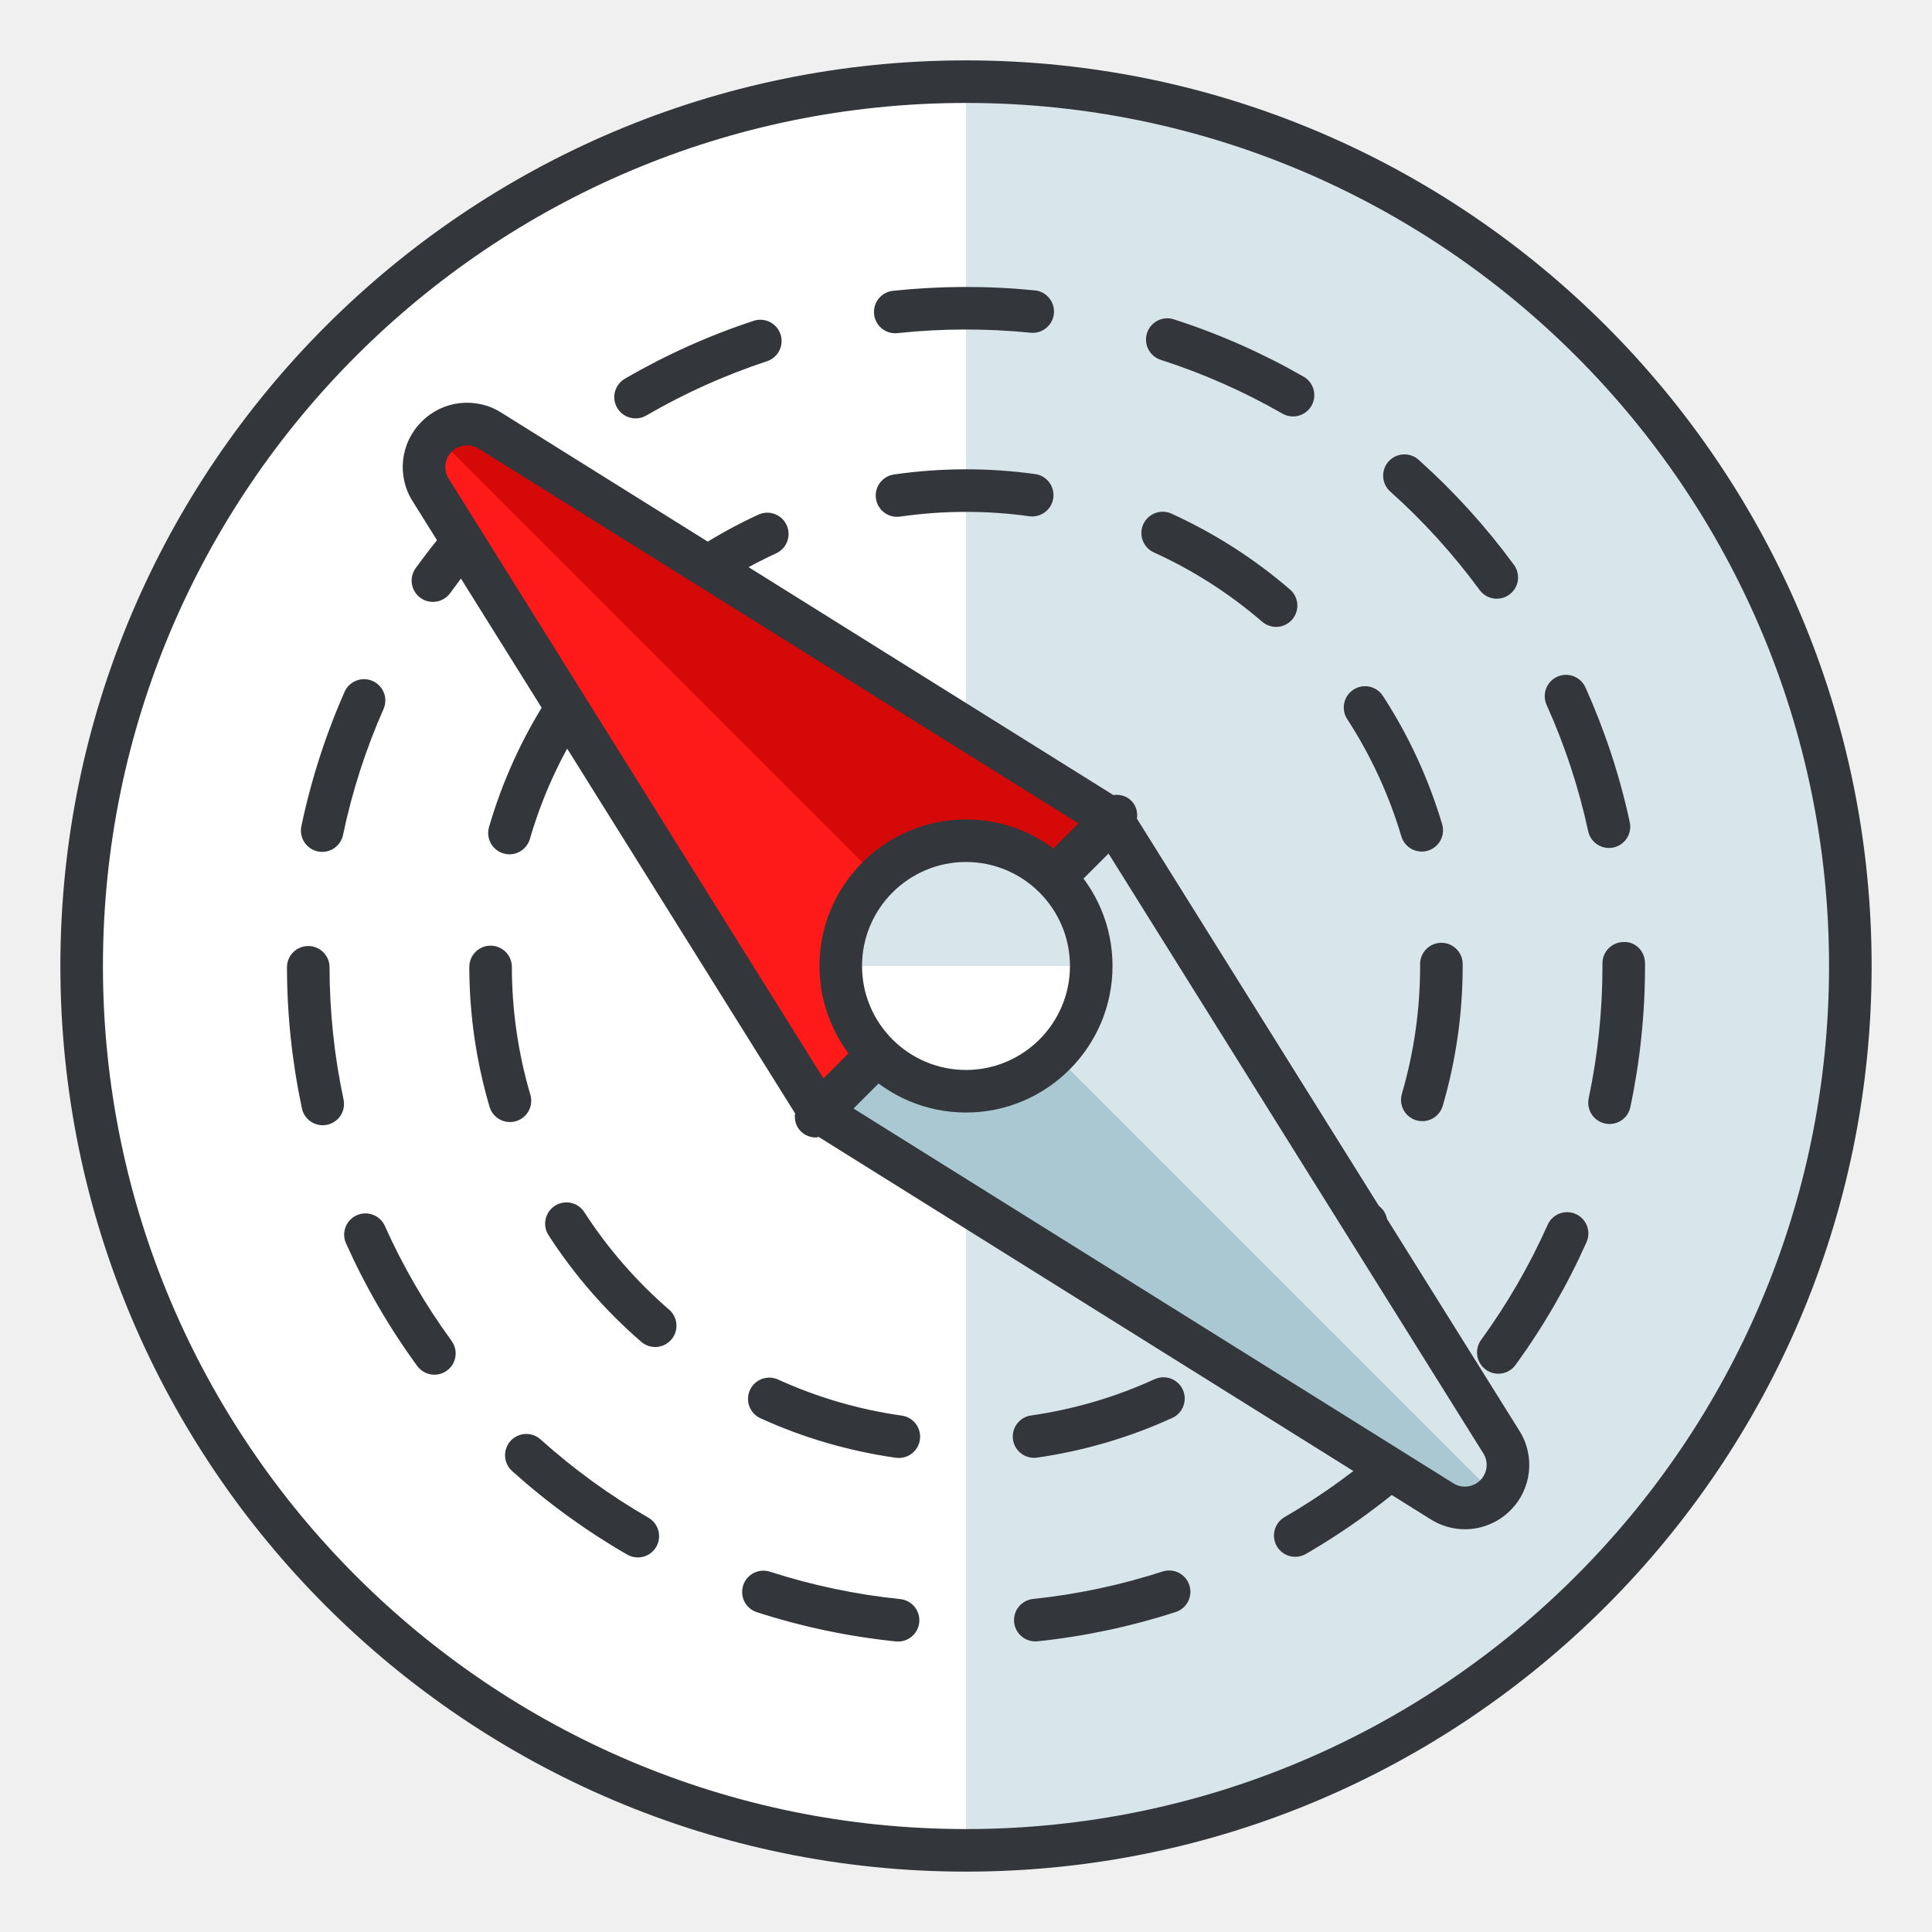
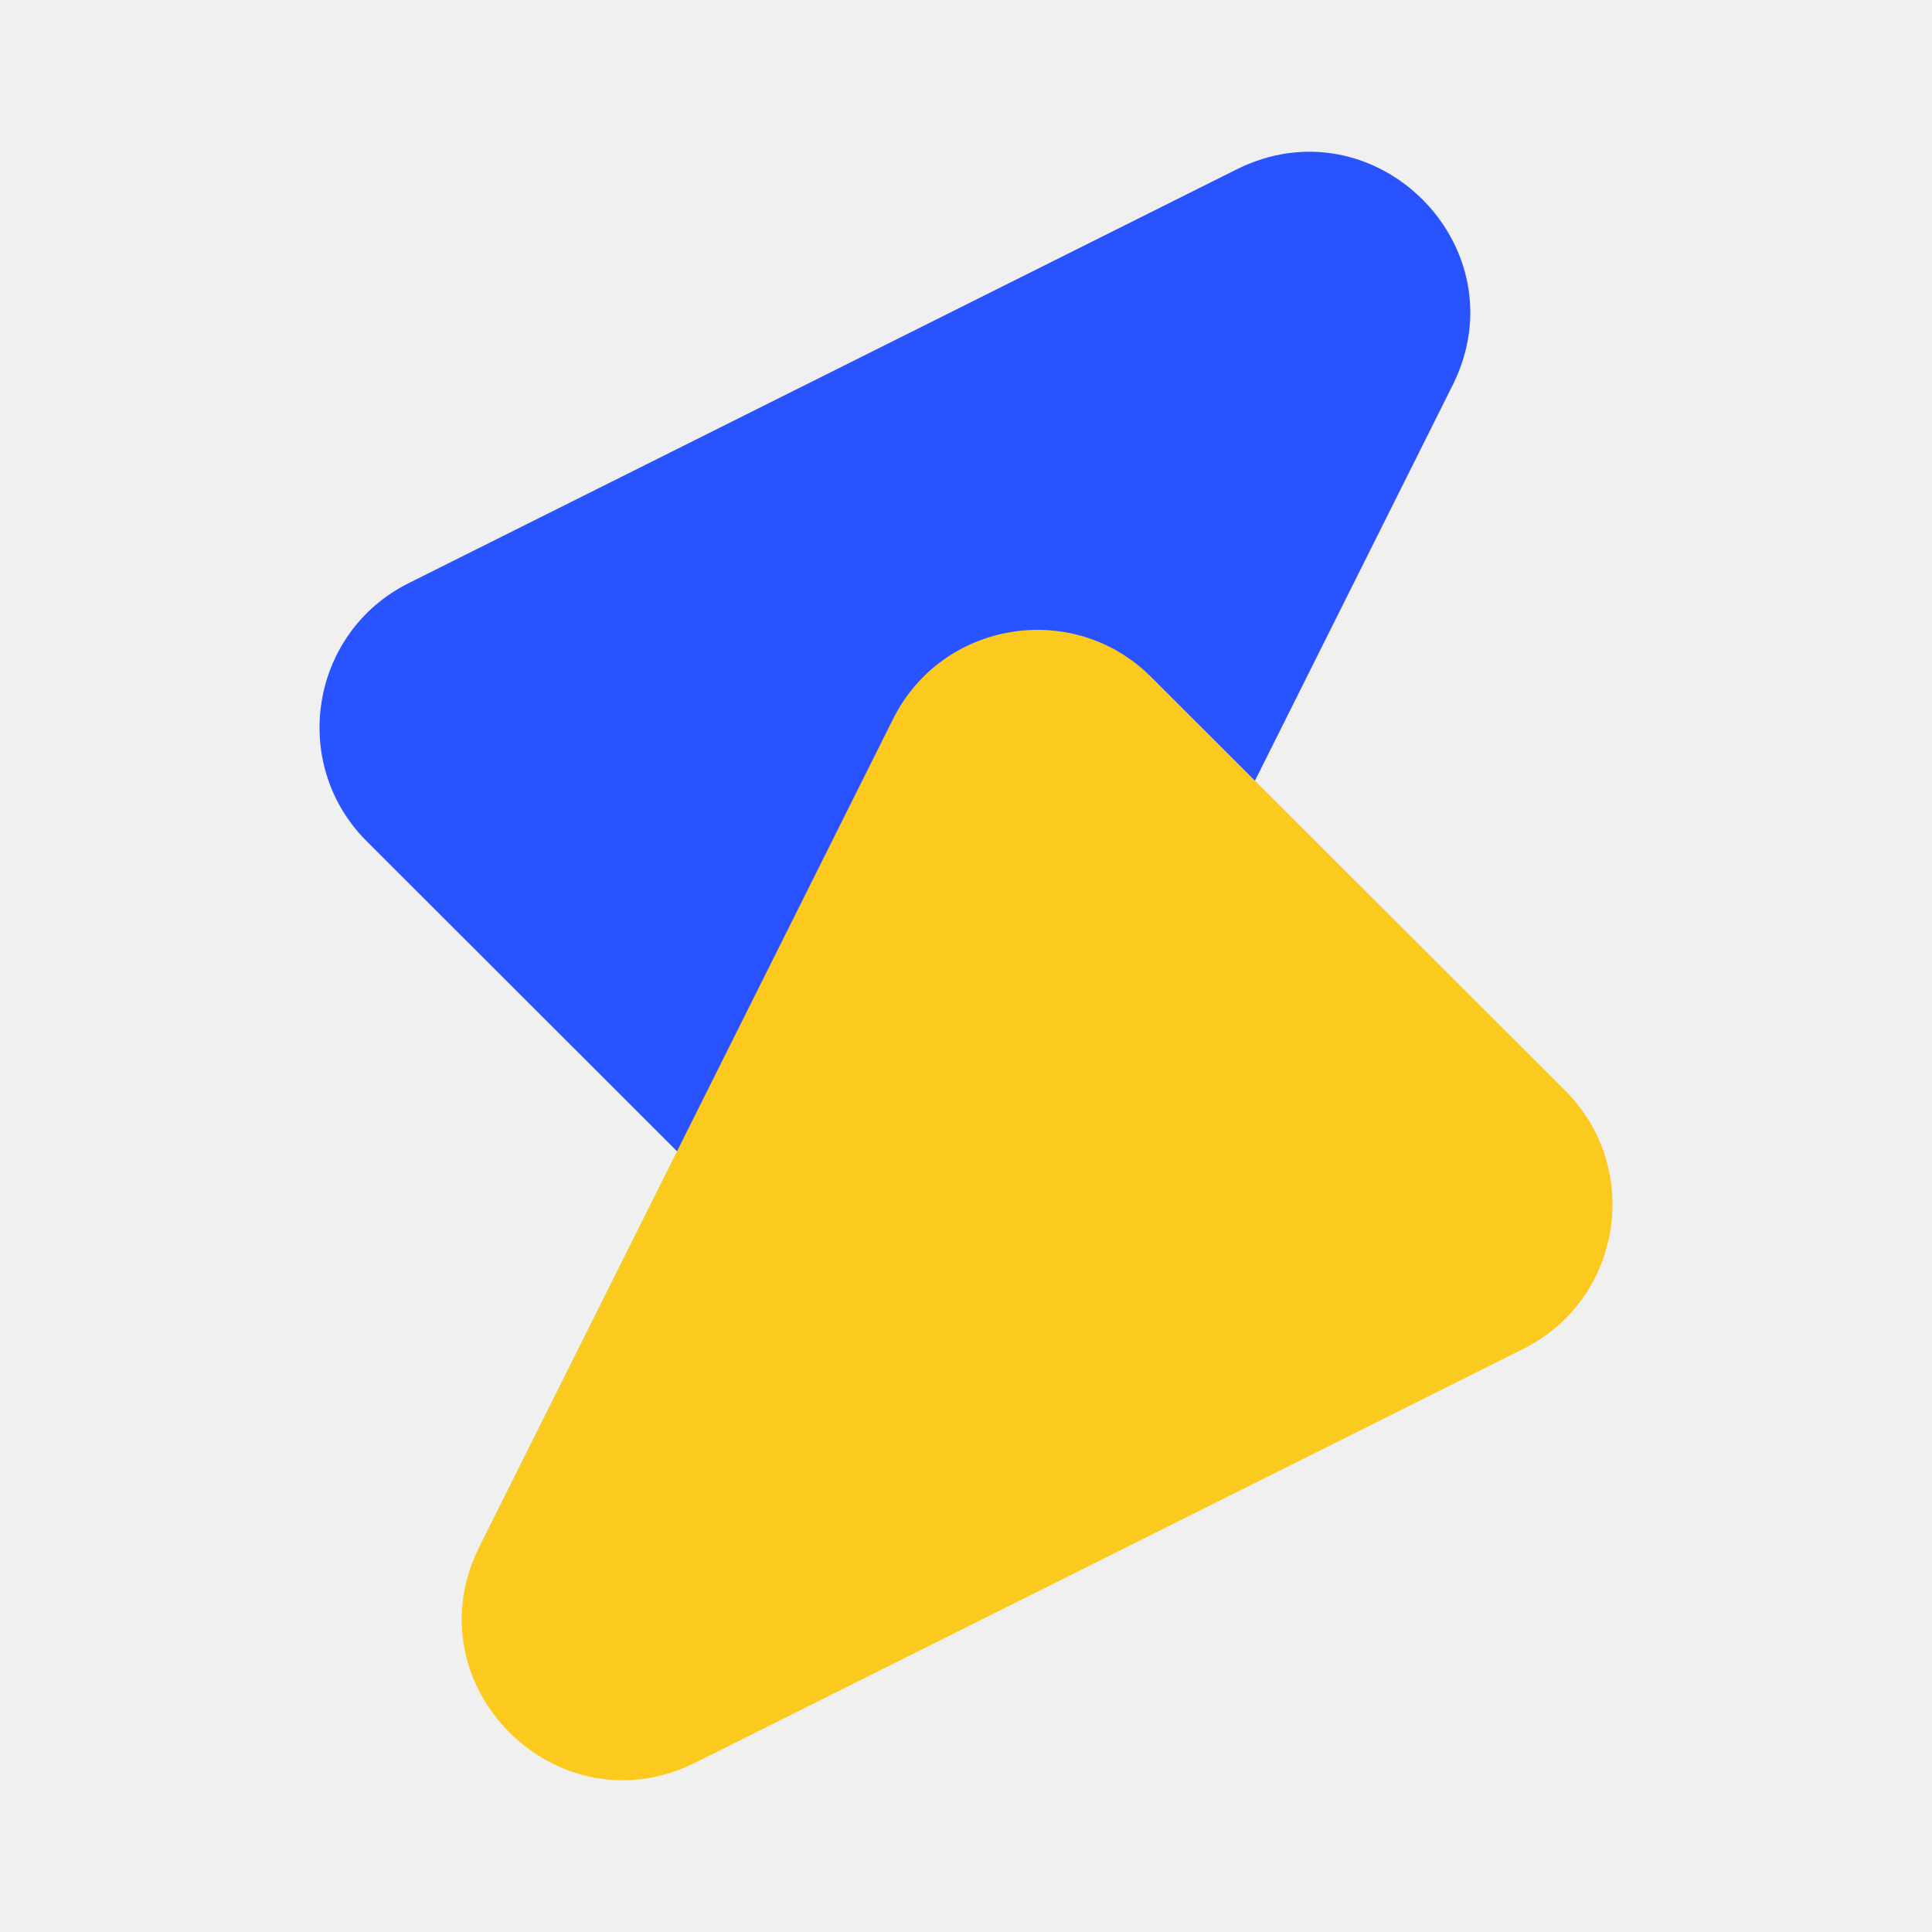
- <svg xmlns="http://www.w3.org/2000/svg" t="1682760583947" class="icon" viewBox="0 0 1024 1024" version="1.1" p-id="31246" width="64" height="64">
-   <path d="M43.279 511.996a468.717 468.717 0 1 0 937.434 0 468.717 468.717 0 1 0-937.434 0z" fill="#FFFFFF" p-id="31247" />
-   <path d="M511.989 43.279c258.883 0 468.725 209.849 468.725 468.717 0 258.861-209.841 468.725-468.725 468.725" fill="#D8E5EA" p-id="31248" />
-   <path d="M511.996 992C247.323 992 32 776.669 32 511.996S247.323 32 511.996 32 992 247.323 992 511.996 776.669 992 511.996 992z m0-937.441c-252.229 0-457.437 205.209-457.437 457.437 0 252.236 205.201 457.445 457.43 457.445 252.236 0 457.445-205.209 457.445-457.445 0.007-252.229-205.209-457.437-457.437-457.437z" fill="#33363A" p-id="31249" />
-   <path d="M475.933 870.048c-0.384 0-0.774-0.015-1.165-0.061a359.27 359.27 0 0 1-73.61-15.49 11.279 11.279 0 1 1 6.941-21.469 336.626 336.626 0 0 0 68.969 14.513 11.279 11.279 0 0 1-1.135 22.507z m72.804-0.068a11.279 11.279 0 0 1-1.165-22.498 336.718 336.718 0 0 0 68.932-14.648 11.287 11.287 0 0 1 6.985 21.454 359.3 359.3 0 0 1-73.564 15.633 10.566 10.566 0 0 1-1.188 0.06zM338.038 825.472c-1.91 0-3.849-0.488-5.625-1.511a361.631 361.631 0 0 1-60.87-44.17 11.279 11.279 0 1 1 15.077-16.776 339.178 339.178 0 0 0 57.066 41.402 11.279 11.279 0 0 1-5.647 21.055z m348.488-0.331a11.279 11.279 0 0 1-5.662-21.047 339.035 339.035 0 0 0 56.976-41.501 11.279 11.279 0 0 1 15.107 16.747 361.435 361.435 0 0 1-60.773 44.268 11.204 11.204 0 0 1-5.647 1.534zM230.253 728.627a11.255 11.255 0 0 1-9.114-4.625 359.691 359.691 0 0 1-37.756-65.029 11.279 11.279 0 0 1 20.588-9.219 337.042 337.042 0 0 0 35.379 60.938 11.279 11.279 0 0 1-9.098 17.934z m563.869-0.526a11.279 11.279 0 0 1-9.113-17.912 337.681 337.681 0 0 0 35.282-61.028 11.279 11.279 0 1 1 20.603 9.188 360.202 360.202 0 0 1-37.643 65.112c-2.203 3.03-5.639 4.64-9.128 4.64zM171.044 596.403a11.279 11.279 0 0 1-11.016-8.933 361.691 361.691 0 0 1-7.927-74.767 11.279 11.279 0 0 1 11.265-11.294h0.015a11.279 11.279 0 0 1 11.278 11.264c0.038 23.611 2.542 47.193 7.431 70.097a11.279 11.279 0 0 1-11.047 13.633z m682.055-0.662a11.279 11.279 0 0 1-11.054-13.617c4.842-22.905 7.294-46.493 7.294-70.113v-1.346a11.279 11.279 0 0 1 11.189-11.369c6.429-0.331 11.318 4.971 11.37 11.189v1.609c0 25.101-2.618 50.261-7.783 74.692a11.272 11.272 0 0 1-11.016 8.955z m-682.318-144.225a11.279 11.279 0 0 1-11.053-13.588 358.307 358.307 0 0 1 23.069-71.601 11.287 11.287 0 0 1 20.627 9.136 335.681 335.681 0 0 0-21.619 67.082 11.279 11.279 0 0 1-11.024 8.972z m681.994-2.076a11.287 11.287 0 0 1-11.016-8.902 335.282 335.282 0 0 0-22.025-66.939 11.279 11.279 0 0 1 20.566-9.272 358.013 358.013 0 0 1 23.506 71.443 11.279 11.279 0 0 1-11.031 13.671zM229.435 319.021a11.279 11.279 0 0 1-9.122-17.897 362.827 362.827 0 0 1 50.194-55.99 11.279 11.279 0 1 1 15.144 16.724 339.884 339.884 0 0 0-47.065 52.502 11.279 11.279 0 0 1-9.151 4.661z m563.9-1.684c-3.467 0-6.895-1.594-9.099-4.61a339.959 339.959 0 0 0-47.38-52.216 11.279 11.279 0 1 1 15.047-16.807 362.879 362.879 0 0 1 50.524 55.683 11.279 11.279 0 0 1-9.091 17.949zM336.873 221.764a11.279 11.279 0 0 1-5.685-21.025 358.834 358.834 0 0 1 68.616-30.816 11.287 11.287 0 0 1 7.031 21.439 336.328 336.328 0 0 0-64.292 28.875 11.272 11.272 0 0 1-5.67 1.527z m348.441-1.038a11.204 11.204 0 0 1-5.609-1.504 336.426 336.426 0 0 0-64.465-28.492 11.279 11.279 0 0 1 6.896-21.483 358.735 358.735 0 0 1 68.803 30.401 11.287 11.287 0 0 1-5.625 21.078zM474.519 176.631a11.279 11.279 0 0 1-1.181-22.498 367.579 367.579 0 0 1 75.159-0.225 11.279 11.279 0 0 1 10.09 12.354 11.302 11.302 0 0 1-12.354 10.091 343.058 343.058 0 0 0-70.504 0.21 10.986 10.986 0 0 1-1.21 0.068z m1.903 596.122c-0.527 0-1.061-0.037-1.595-0.113a261.478 261.478 0 0 1-71.918-20.995 11.279 11.279 0 0 1 9.362-20.521 238.859 238.859 0 0 0 65.714 19.182 11.279 11.279 0 0 1-1.565 22.447z m71.653-0.075a11.279 11.279 0 0 1-1.586-22.447 239.325 239.325 0 0 0 65.668-19.31 11.279 11.279 0 0 1 9.392 20.505 261.832 261.832 0 0 1-71.864 21.13 9.723 9.723 0 0 1-1.61 0.12z m-200.817-58.736c-2.617 0-5.241-0.902-7.369-2.744a264.328 264.328 0 0 1-49.148-56.502 11.279 11.279 0 1 1 18.95-12.242 241.807 241.807 0 0 0 44.951 51.682 11.279 11.279 0 0 1-7.384 19.807z m329.853-0.323a11.279 11.279 0 0 1-7.399-19.798 241.769 241.769 0 0 0 44.854-51.765 11.279 11.279 0 0 1 18.972 12.204 264.501 264.501 0 0 1-49.035 56.6 11.213 11.213 0 0 1-7.392 2.759zM270.287 594.712a11.279 11.279 0 0 1-10.813-8.091 263.275 263.275 0 0 1-10.731-74.107 11.279 11.279 0 0 1 11.265-11.294h0.015a11.279 11.279 0 0 1 11.279 11.264 240.671 240.671 0 0 0 9.806 67.766 11.279 11.279 0 0 1-10.822 14.461z m483.561-0.474a11.279 11.279 0 0 1-10.828-14.453 240.927 240.927 0 0 0 9.67-67.781v-1.022a11.279 11.279 0 1 1 22.559 0v0.902c0 25.333-3.564 50.269-10.581 74.241a11.279 11.279 0 0 1-10.821 8.113zM270.025 452.795a11.279 11.279 0 0 1-10.837-14.43 261.862 261.862 0 0 1 30.996-68.203 11.279 11.279 0 1 1 18.995 12.167 239.347 239.347 0 0 0-28.326 62.33 11.287 11.287 0 0 1-10.828 8.137z m483.53-1.444a11.287 11.287 0 0 1-10.813-8.069 239.4 239.4 0 0 0-28.702-62.156 11.279 11.279 0 0 1 18.926-12.279 261.997 261.997 0 0 1 31.402 68.006 11.279 11.279 0 0 1-10.813 14.498zM346.513 333.256a11.294 11.294 0 0 1-7.415-19.784 263.222 263.222 0 0 1 62.864-40.703 11.279 11.279 0 1 1 9.437 20.491 240.611 240.611 0 0 0-57.48 37.222 11.257 11.257 0 0 1-7.406 2.775z m329.831-0.993a11.259 11.259 0 0 1-7.362-2.737 240.295 240.295 0 0 0-57.706-36.876 11.287 11.287 0 0 1 9.317-20.55 263.259 263.259 0 0 1 63.112 40.334 11.279 11.279 0 0 1-7.362 19.829z m-200.953-58.337a11.279 11.279 0 0 1-1.602-22.438 267.553 267.553 0 0 1 74.858-0.225 11.279 11.279 0 0 1-3.112 22.347 245.018 245.018 0 0 0-68.497 0.203c-0.557 0.075-1.106 0.113-1.647 0.113z" fill="#33363A" p-id="31250" />
-   <path d="M583.823 430.778L259.663 228.238a22.792 22.792 0 1 0-31.417 31.424L430.778 583.822a22.822 22.822 0 0 0 19.355 10.716l121.607-0.015a22.754 22.754 0 0 0 22.799-22.792L594.553 450.125a22.875 22.875 0 0 0-10.731-19.347z" fill="#D60909" p-id="31251" />
-   <path d="M228.246 259.655l202.532 324.16a22.822 22.822 0 0 0 19.355 10.716l121.607-0.015a22.75 22.75 0 0 0 16.13-6.67L231.448 231.448a22.792 22.792 0 0 0-3.203 28.207z" fill="#FF1A1A" p-id="31252" />
-   <path d="M435.816 589.628a23.438 23.438 0 0 0 4.361 3.587L764.337 795.754a22.807 22.807 0 0 0 31.417-31.424l-202.547-324.16a22.137 22.137 0 0 0-3.587-4.369L435.816 589.628z" fill="#AAC8D1" p-id="31253" />
-   <path d="M512.711 512.718l279.841 279.825a22.784 22.784 0 0 0 3.203-28.206l-202.547-324.169a22.137 22.137 0 0 0-3.587-4.369l-76.91 76.918z" fill="#D8E5EA" p-id="31254" />
-   <path d="M805.319 758.36l-202.547-324.169c-0.052-0.083-0.128-0.142-0.181-0.225 0.489-3.399-0.375-6.949-2.993-9.565-2.617-2.617-6.166-3.482-9.557-2.993-0.083-0.061-0.15-0.136-0.234-0.188L265.633 218.666a33.951 33.951 0 0 0-42.162 4.812 33.913 33.913 0 0 0-4.79 42.155l202.532 324.169c0.052 0.09 0.135 0.158 0.196 0.241-0.482 3.391 0.391 6.933 3 9.549a11.243 11.243 0 0 0 7.978 3.301c0.534 0 1.045-0.233 1.579-0.308 0.091 0.061 0.15 0.136 0.241 0.196l324.169 202.547a34.087 34.087 0 0 0 18.077 5.211 34.018 34.018 0 0 0 24.084-10.023 33.913 33.913 0 0 0 4.783-42.155zM237.81 253.669a11.46 11.46 0 0 1 1.61-14.242 11.505 11.505 0 0 1 14.264-1.631l317.919 198.643-135.164 135.164-198.628-317.934z m546.77 530.888a11.498 11.498 0 0 1-14.264 1.631L452.389 587.547l135.157-135.15 198.644 317.92a11.445 11.445 0 0 1-1.61 14.242z" fill="#33363A" p-id="31255" />
-   <path d="M445.591 511.989a66.397 66.397 0 1 0 132.795 0 66.397 66.397 0 1 0-132.795 0z" fill="#FFFFFF" p-id="31256" />
-   <path d="M445.606 511.996c0-36.658 29.724-66.405 66.382-66.405s66.382 29.747 66.382 66.405" fill="#D8E5EA" p-id="31257" />
-   <path d="M511.996 589.659c-42.824 0-77.662-34.838-77.662-77.662 0-42.839 34.838-77.685 77.662-77.685s77.662 34.847 77.662 77.685c0 42.824-34.847 77.662-77.662 77.662z m0-132.788c-30.386 0-55.103 24.731-55.103 55.126 0 30.386 24.725 55.103 55.103 55.103s55.103-24.725 55.103-55.103c0-30.394-24.725-55.126-55.103-55.126z" fill="#33363A" p-id="31258" />
+ <svg xmlns="http://www.w3.org/2000/svg" t="1684393262044" class="icon" viewBox="0 0 1024 1024" version="1.1" p-id="31917" width="32" height="32">
+   <path d="M655.36 89.813L216.533 309.12c-52.053 26.027-63.36 95.573-22.187 136.747L413.867 665.173c41.173 41.173 110.72 29.867 136.747-22.187L769.92 204.16c36.693-73.387-41.173-151.04-114.56-114.347z" fill="#2953FF" p-id="31918" />
+   <path d="M368.64 934.187l438.827-219.307c52.053-26.027 63.36-95.573 22.187-136.747L610.133 358.827c-41.173-41.173-110.72-29.867-136.747 22.187L254.08 819.84c-36.693 73.387 41.173 151.04 114.56 114.347z" fill="#FCCA1E" p-id="31919" />
</svg>
